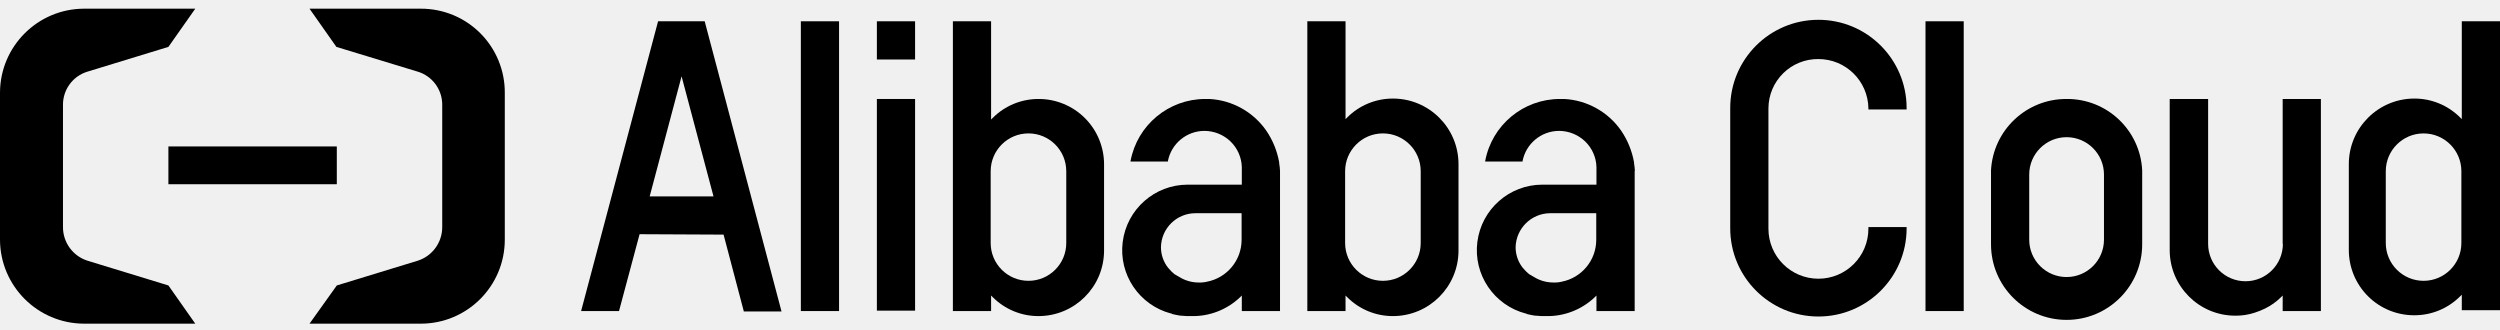
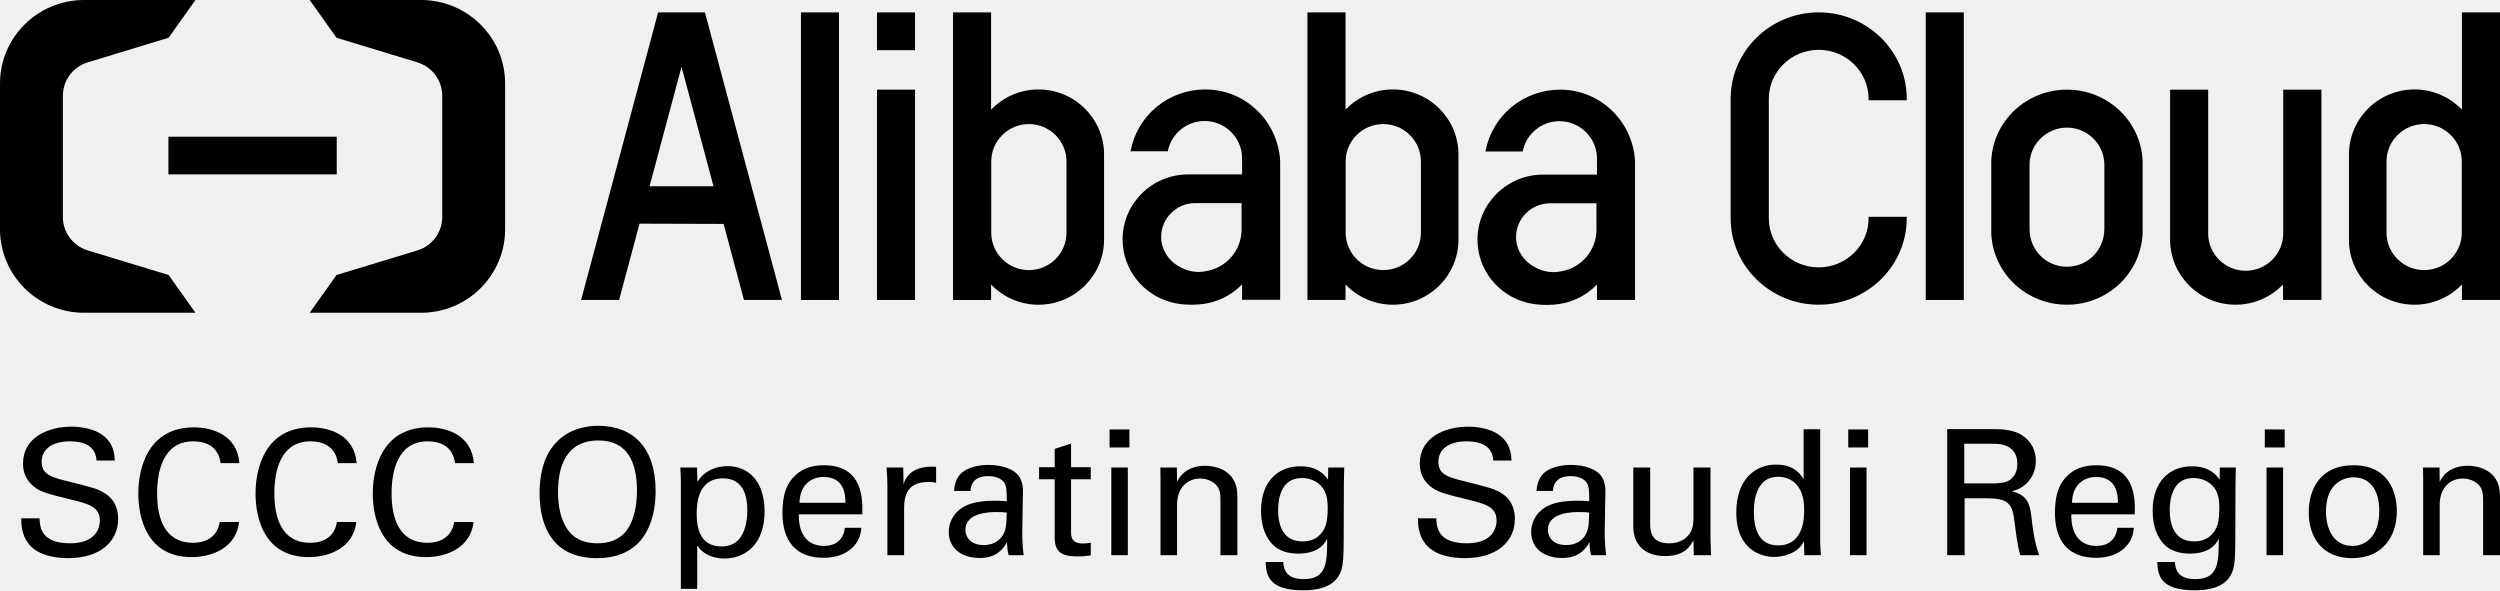
- <svg xmlns="http://www.w3.org/2000/svg" width="144" height="19" viewBox="0 0 144 19" fill="none">
-   <rect x="9.7" y="8.435" width="9.7" height="2.177" fill="black" />
-   <path d="M24.238 0.5H17.828L19.376 2.701L24.069 4.129C24.916 4.389 25.488 5.178 25.472 6.064V13.079C25.475 13.961 24.908 14.744 24.069 15.014L19.4 16.442L17.828 18.643H24.238C26.91 18.643 29.076 16.477 29.076 13.805V5.338C29.081 4.054 28.572 2.82 27.664 1.912C26.756 1.004 25.523 0.496 24.238 0.5Z" fill="black" />
-   <path d="M4.838 0.5H11.248L9.7 2.701L5.031 4.129C4.184 4.388 3.612 5.178 3.628 6.064V13.079C3.625 13.961 4.192 14.743 5.031 15.014L9.7 16.442L11.248 18.643H4.838C2.169 18.635 0.008 16.473 0 13.805V5.338C0.008 2.669 2.169 0.508 4.838 0.5Z" fill="black" />
-   <path d="M107.62 13.175C107.62 14.765 106.331 16.054 104.741 16.054C103.151 16.054 101.862 14.765 101.862 13.175V6.233C101.866 5.475 102.172 4.75 102.713 4.218C103.253 3.687 103.983 3.393 104.741 3.402C106.313 3.401 107.594 4.661 107.62 6.233V6.305H109.821V6.209C109.814 3.403 107.534 1.134 104.729 1.141C101.923 1.147 99.654 3.427 99.661 6.233V13.151C99.661 15.957 101.935 18.231 104.741 18.231C107.546 18.231 109.821 15.957 109.821 13.151V13.079H107.62V13.175Z" fill="black" />
-   <path fill-rule="evenodd" clip-rule="evenodd" d="M119.036 5.701C116.719 5.689 114.802 7.5 114.682 9.813V14.071C114.682 16.476 116.631 18.425 119.036 18.425C121.441 18.425 123.39 16.476 123.39 14.071V9.813C123.279 7.496 121.356 5.68 119.036 5.701M121.189 13.805C121.189 14.994 120.225 15.957 119.036 15.957C117.847 15.957 116.883 14.994 116.883 13.805L116.883 10.055C116.883 8.866 117.847 7.902 119.036 7.902C120.225 7.902 121.189 8.866 121.189 10.055V13.805Z" fill="black" />
-   <rect x="110.909" y="1.226" width="2.201" height="16.691" fill="black" />
-   <rect x="50.508" y="5.701" width="2.201" height="12.192" fill="black" />
-   <rect x="46.129" y="1.226" width="2.201" height="16.691" fill="black" />
-   <path fill-rule="evenodd" clip-rule="evenodd" d="M40.59 1.226H37.905L33.478 17.893V17.917H35.655L36.84 13.49L41.678 13.514L42.839 17.917V17.941H45.016L40.59 1.226ZM41.098 11.313H37.421L39.259 4.395L41.098 11.313Z" fill="black" />
-   <path d="M131.494 14.047C131.494 15.236 130.53 16.2 129.341 16.2C128.152 16.2 127.188 15.236 127.188 14.047L127.188 5.701H124.975V14.409C124.978 16.492 126.666 18.18 128.749 18.183C129.126 18.188 129.502 18.131 129.861 18.014C130.068 17.948 130.271 17.867 130.466 17.772C130.806 17.605 131.116 17.384 131.385 17.119L131.482 17.022V17.917H133.683V5.701H131.482V14.047H131.494Z" fill="black" />
-   <rect x="50.508" y="1.226" width="2.201" height="2.201" fill="black" />
-   <path fill-rule="evenodd" clip-rule="evenodd" d="M59.821 5.701C58.832 5.698 57.883 6.09 57.184 6.789L57.087 6.886V1.226H54.886V17.917H57.087V17.022L57.184 17.119C57.883 17.818 58.832 18.21 59.821 18.207C61.904 18.205 63.592 16.517 63.594 14.434V9.475C63.597 8.473 63.2 7.512 62.492 6.803C61.784 6.095 60.822 5.698 59.821 5.701ZM61.417 9.862V13.998C61.417 15.201 60.443 16.175 59.24 16.175C58.038 16.175 57.063 15.201 57.063 13.998V9.862C57.063 8.659 58.038 7.684 59.24 7.684C60.443 7.684 61.417 8.659 61.417 9.862Z" fill="black" />
-   <path fill-rule="evenodd" clip-rule="evenodd" d="M80.237 5.677C79.248 5.674 78.299 6.066 77.6 6.765L77.503 6.862V1.226H75.302V17.917H77.503V17.022L77.6 17.119C78.299 17.818 79.248 18.21 80.237 18.207C82.319 18.205 84.007 16.517 84.01 14.434V9.45C84.007 7.367 82.319 5.679 80.237 5.677ZM81.833 9.862V13.998C81.833 15.201 80.858 16.175 79.656 16.175C78.454 16.175 77.479 15.201 77.479 13.998V9.862C77.479 8.659 78.454 7.684 79.656 7.684C80.858 7.684 81.833 8.659 81.833 9.862Z" fill="black" />
-   <path fill-rule="evenodd" clip-rule="evenodd" d="M141.799 1.226V6.862L141.702 6.765C141.003 6.066 140.054 5.674 139.066 5.677C136.983 5.679 135.295 7.367 135.292 9.45V14.409C135.294 15.407 135.693 16.364 136.401 17.067C137.109 17.771 138.068 18.163 139.066 18.159C140.054 18.161 141.003 17.77 141.702 17.07L141.799 16.974V17.869H144V1.226H141.799ZM141.775 9.862V13.998C141.775 15.201 140.8 16.175 139.598 16.175C138.396 16.175 137.421 15.201 137.421 13.998V9.862C137.421 8.659 138.396 7.685 139.598 7.685C140.8 7.685 141.775 8.659 141.775 9.862Z" fill="black" />
-   <path fill-rule="evenodd" clip-rule="evenodd" d="M73.729 9.837C73.722 9.691 73.706 9.546 73.681 9.402V9.354C73.565 8.694 73.309 8.068 72.931 7.515C72.179 6.441 70.975 5.772 69.665 5.701H69.424C67.313 5.7 65.502 7.205 65.118 9.281V9.305H67.271V9.281C67.465 8.272 68.347 7.542 69.375 7.539C69.934 7.541 70.471 7.757 70.875 8.144C71.277 8.532 71.512 9.061 71.528 9.62V10.636H68.407C66.509 10.638 64.908 12.05 64.668 13.934C64.429 15.817 65.626 17.585 67.464 18.062C67.488 18.062 67.513 18.062 67.513 18.086C67.585 18.111 67.658 18.111 67.73 18.135C67.803 18.159 67.9 18.159 67.996 18.183H68.045C68.237 18.204 68.431 18.212 68.625 18.207C69.668 18.229 70.676 17.838 71.431 17.119L71.528 17.022V17.917H73.729V9.837H73.729ZM68.855 12.281H71.516V13.829C71.508 14.998 70.678 15.999 69.532 16.224C69.374 16.263 69.211 16.279 69.048 16.272C68.655 16.274 68.27 16.165 67.936 15.958C67.839 15.91 67.742 15.837 67.645 15.789C67.521 15.688 67.407 15.575 67.307 15.45L67.283 15.426C67.016 15.088 66.871 14.671 66.871 14.24C66.887 13.155 67.77 12.284 68.855 12.281" fill="black" />
-   <path fill-rule="evenodd" clip-rule="evenodd" d="M94.169 9.838C94.162 9.692 94.146 9.546 94.121 9.402L94.121 9.354C94.005 8.694 93.749 8.068 93.371 7.515C92.619 6.441 91.415 5.772 90.106 5.701H89.864C87.748 5.694 85.93 7.201 85.546 9.281V9.305H87.699V9.281C87.893 8.272 88.775 7.542 89.803 7.539C90.362 7.541 90.899 7.758 91.303 8.144C91.705 8.532 91.94 9.061 91.956 9.62V10.636H88.835C86.937 10.638 85.335 12.05 85.096 13.934C84.857 15.818 86.054 17.585 87.892 18.062C87.916 18.062 87.941 18.062 87.941 18.087C88.013 18.111 88.086 18.111 88.158 18.135C88.231 18.159 88.328 18.159 88.424 18.183H88.473C88.665 18.204 88.859 18.212 89.053 18.207C90.096 18.229 91.104 17.838 91.859 17.119L91.956 17.022V17.917H94.157V9.838H94.169ZM89.283 12.281H91.944V13.829C91.936 14.997 91.107 15.998 89.96 16.224C89.802 16.263 89.639 16.279 89.477 16.272C89.084 16.273 88.698 16.165 88.364 15.958C88.267 15.909 88.17 15.837 88.073 15.788C87.949 15.688 87.835 15.574 87.735 15.45L87.711 15.426C87.444 15.088 87.299 14.67 87.299 14.24C87.323 13.159 88.201 12.291 89.283 12.281Z" fill="black" />
+ <svg xmlns="http://www.w3.org/2000/svg" width="144" height="34" viewBox="0 0 144 34" fill="none">
+   <g clip-path="url(#clip0_952_384)">
+     <path d="M19.395 7.875H9.701V10.045H19.395V7.875Z" fill="black" />
+     <path d="M24.251 0H17.837L19.385 2.175L24.061 3.598C24.927 3.87 25.479 4.668 25.473 5.525C25.473 5.527 25.473 5.529 25.473 5.531V12.485C25.473 12.486 25.473 12.488 25.473 12.49C25.479 13.348 24.927 14.145 24.061 14.418L19.385 15.84L17.837 18.015H24.251C26.926 18.015 29.095 15.861 29.095 13.204V4.811C29.095 2.154 26.926 0 24.251 0Z" fill="black" />
+     <path d="M4.845 0H11.258L9.711 2.175L5.035 3.598C4.168 3.87 3.616 4.668 3.622 5.525C3.622 5.527 3.622 5.529 3.622 5.531V12.485C3.622 12.486 3.622 12.488 3.622 12.49C3.616 13.348 4.168 14.145 5.035 14.418L9.711 15.84L11.258 18.015H4.845C2.169 18.015 0 15.861 0 13.204V4.811C0 2.154 2.169 0 4.845 0Z" fill="black" />
+     <path d="M107.63 12.579C107.63 14.135 106.341 15.4 104.757 15.4C103.173 15.4 101.884 14.135 101.884 12.579V5.692C101.884 4.136 103.173 2.87 104.757 2.87C106.342 2.87 107.63 4.136 107.63 5.692V5.776H109.829V5.692C109.829 2.946 107.554 0.713 104.757 0.713C101.961 0.713 99.686 2.946 99.686 5.692V12.572C99.686 15.318 101.961 17.551 104.757 17.551C107.55 17.551 109.825 15.321 109.828 12.579L109.829 12.488H107.63V12.579V12.579Z" fill="black" />
+     <path d="M119.056 5.164C116.725 5.164 114.811 6.957 114.697 9.247V13.467C114.811 15.757 116.725 17.551 119.056 17.551C121.387 17.551 123.301 15.756 123.414 13.462V9.243C123.301 6.955 121.387 5.164 119.056 5.164ZM121.211 13.221C121.19 14.423 120.244 15.364 119.056 15.364C117.869 15.364 116.922 14.423 116.901 13.222V9.494C116.901 8.312 117.868 7.351 119.056 7.351C120.245 7.351 121.211 8.312 121.211 9.494V13.221Z" fill="black" />
+     <path d="M113.115 0.714H110.923V17.278H113.115V0.714Z" fill="black" />
+     <path d="M52.707 5.164H50.515V17.278H52.707V5.164Z" fill="black" />
+     <path d="M48.326 0.714H46.134V17.278H48.326V0.714Z" fill="black" />
+     <path d="M40.605 0.714H37.908L33.477 17.257L33.472 17.278H35.66L36.837 12.883L41.68 12.898L42.849 17.266L42.853 17.278H45.041L40.608 0.727L40.605 0.714ZM41.098 10.728H37.414L39.256 3.849L41.098 10.728Z" fill="black" />
+     <path d="M131.513 13.449C131.513 14.632 130.544 15.595 129.352 15.595C128.161 15.595 127.191 14.632 127.191 13.449V5.164H124.998V13.804C124.998 15.87 126.691 17.551 128.772 17.551C129.154 17.551 129.532 17.494 129.895 17.382C130.107 17.319 130.31 17.235 130.499 17.133C130.836 16.96 131.142 16.74 131.409 16.48L131.503 16.389V17.278H133.714V5.164H131.513V13.449V13.449Z" fill="black" />
+     <path d="M52.707 0.714H50.515V2.891H52.707V0.714Z" fill="black" />
+     <path d="M59.82 5.153C58.829 5.153 57.892 5.533 57.181 6.224L57.087 6.315V0.715H54.895V17.28H57.087V16.39L57.181 16.482C57.892 17.172 58.829 17.552 59.82 17.552C61.901 17.552 63.594 15.871 63.594 13.805V8.9C63.594 6.834 61.901 5.153 59.82 5.153V5.153ZM61.43 9.298V13.407C61.43 14.593 60.458 15.558 59.263 15.558C58.068 15.558 57.096 14.593 57.096 13.407V9.298C57.096 8.112 58.068 7.147 59.263 7.147C60.458 7.147 61.43 8.112 61.43 9.298Z" fill="black" />
+     <path d="M80.234 5.152C79.243 5.152 78.306 5.532 77.596 6.222L77.502 6.314V0.714H75.309V17.278H77.502V16.389L77.596 16.48C78.306 17.171 79.243 17.551 80.234 17.551C82.315 17.551 84.008 15.87 84.008 13.803V8.899C84.008 6.833 82.315 5.152 80.234 5.152V5.152ZM81.844 9.297V13.405C81.844 14.592 80.872 15.557 79.677 15.557C78.482 15.557 77.51 14.592 77.51 13.405V9.297C77.51 8.111 78.483 7.146 79.677 7.146C80.871 7.146 81.844 8.111 81.844 9.297Z" fill="black" />
+     <path d="M141.807 0.714V6.313L141.713 6.222C141.002 5.532 140.065 5.152 139.074 5.152C136.993 5.152 135.3 6.833 135.3 8.899L135.301 13.806L135.299 13.818C135.3 15.876 136.994 17.551 139.074 17.551C140.065 17.551 141.002 17.171 141.713 16.48L141.807 16.389V17.278H144V0.714H141.807ZM141.798 9.297V13.405C141.798 14.592 140.826 15.557 139.631 15.557C138.436 15.557 137.464 14.592 137.464 13.405V9.297C137.464 8.111 138.436 7.146 139.631 7.146C140.826 7.146 141.798 8.111 141.798 9.297Z" fill="black" />
+     <path d="M73.737 9.262C73.731 9.131 73.716 8.992 73.693 8.839L73.681 8.778C73.57 8.121 73.318 7.511 72.931 6.965C72.155 5.887 70.969 5.23 69.678 5.161C69.644 5.159 69.501 5.152 69.423 5.152C68.4 5.152 67.407 5.507 66.625 6.152C65.845 6.795 65.311 7.698 65.123 8.694L65.119 8.714H67.266L67.268 8.7C67.466 7.697 68.356 6.969 69.383 6.969C69.943 6.969 70.475 7.183 70.88 7.571C71.285 7.958 71.52 8.476 71.542 9.03L71.545 10.047H68.434C66.353 10.047 64.661 11.728 64.661 13.794C64.661 15.533 65.863 16.995 67.484 17.415C67.502 17.42 67.521 17.425 67.54 17.429C67.609 17.446 67.678 17.462 67.749 17.475C67.832 17.491 67.92 17.504 68.011 17.515C68.03 17.517 68.048 17.52 68.066 17.522C68.245 17.541 68.436 17.552 68.635 17.552C69.157 17.552 69.625 17.479 69.952 17.363C70.509 17.188 71.021 16.886 71.45 16.469L71.544 16.378V17.267H73.737V15.819H73.737L73.737 9.262ZM68.842 11.699H71.514V13.23C71.509 14.393 70.672 15.393 69.525 15.608C69.355 15.646 69.195 15.664 69.038 15.664C68.656 15.664 68.283 15.56 67.929 15.354C67.827 15.301 67.735 15.243 67.649 15.176C67.519 15.074 67.408 14.965 67.31 14.842L67.287 14.813C67.023 14.468 66.883 14.064 66.883 13.643C66.883 12.571 67.762 11.699 68.842 11.699Z" fill="black" />
+     <path d="M94.179 9.273C94.172 9.142 94.158 9.003 94.134 8.85L94.123 8.789C94.012 8.132 93.759 7.522 93.373 6.976C92.596 5.899 91.411 5.241 90.119 5.172C90.086 5.17 89.942 5.164 89.865 5.164C88.842 5.164 87.848 5.519 87.067 6.163C86.286 6.806 85.753 7.709 85.564 8.705L85.561 8.725H87.707L87.71 8.712C87.908 7.708 88.797 6.98 89.825 6.98C90.385 6.98 90.916 7.194 91.322 7.582C91.726 7.969 91.961 8.487 91.984 9.041L91.986 10.058H88.876C86.795 10.058 85.103 11.739 85.103 13.805C85.103 15.544 86.304 17.007 87.926 17.426C87.944 17.431 87.963 17.436 87.981 17.441C88.05 17.457 88.12 17.474 88.19 17.486C88.274 17.502 88.362 17.515 88.453 17.526C88.471 17.528 88.489 17.531 88.508 17.533C88.687 17.552 88.878 17.564 89.077 17.564C89.599 17.564 90.067 17.49 90.394 17.374C90.95 17.199 91.463 16.897 91.892 16.48L91.986 16.389V17.278H94.179V15.83H94.179L94.179 9.273ZM89.284 11.71H91.956V13.241C91.95 14.404 91.114 15.404 89.967 15.619C89.796 15.657 89.637 15.675 89.48 15.675C89.098 15.675 88.725 15.571 88.371 15.366C88.269 15.312 88.177 15.254 88.091 15.188C87.96 15.086 87.849 14.976 87.751 14.853L87.729 14.824C87.464 14.479 87.325 14.075 87.325 13.655C87.325 12.582 88.204 11.71 89.284 11.71Z" fill="black" />
+     <path d="M2.278 29.856C2.298 30.359 2.359 31.294 4.04 31.294C5.559 31.294 5.752 30.359 5.752 29.997C5.752 29.182 5.093 29.022 4.071 28.77C2.956 28.498 2.46 28.378 2.085 28.126C1.488 27.724 1.326 27.181 1.326 26.698C1.326 25.22 2.734 24.576 4.111 24.576C4.597 24.576 5.579 24.657 6.167 25.29C6.572 25.733 6.592 26.226 6.613 26.527H5.559C5.509 25.622 4.739 25.421 4.02 25.421C3.007 25.421 2.399 25.873 2.399 26.598C2.399 27.241 2.825 27.463 3.716 27.674C5.458 28.116 5.651 28.157 6.076 28.438C6.755 28.881 6.805 29.585 6.805 29.887C6.805 31.174 5.792 32.149 3.918 32.149C3.361 32.149 2.227 32.059 1.65 31.325C1.235 30.792 1.224 30.208 1.224 29.856H2.278L2.278 29.856Z" fill="black" />
+     <path d="M12.707 26.678C12.666 26.427 12.535 25.421 11.127 25.421C9.364 25.421 9.05 27.211 9.05 28.418C9.05 29.786 9.445 31.264 11.117 31.264C11.562 31.264 11.988 31.153 12.302 30.832C12.565 30.55 12.626 30.238 12.656 30.067H13.77C13.618 31.495 12.291 32.089 11.035 32.089C8.463 32.089 7.967 29.836 7.967 28.428C7.967 26.899 8.564 24.616 11.167 24.616C12.2 24.616 13.659 25.029 13.79 26.678H12.707H12.707Z" fill="black" />
+     <path d="M19.459 26.678C19.419 26.427 19.287 25.421 17.879 25.421C16.117 25.421 15.803 27.211 15.803 28.418C15.803 29.786 16.198 31.264 17.869 31.264C18.315 31.264 18.74 31.153 19.054 30.832C19.317 30.55 19.378 30.238 19.408 30.067H20.522C20.37 31.495 19.044 32.089 17.788 32.089C15.215 32.089 14.719 29.836 14.719 28.428C14.719 26.899 15.317 24.616 17.919 24.616C18.952 24.616 20.411 25.029 20.543 26.678H19.459H19.459Z" fill="black" />
+     <path d="M26.212 26.678C26.171 26.427 26.04 25.421 24.632 25.421C22.869 25.421 22.555 27.211 22.555 28.418C22.555 29.786 22.95 31.264 24.622 31.264C25.067 31.264 25.493 31.153 25.807 30.832C26.07 30.55 26.131 30.238 26.161 30.067H27.275C27.123 31.495 25.796 32.089 24.54 32.089C21.968 32.089 21.472 29.836 21.472 28.428C21.472 26.899 22.069 24.616 24.672 24.616C25.705 24.616 27.164 25.029 27.295 26.678H26.212H26.212Z" fill="black" />
+     <path d="M32.021 25.501C32.78 24.687 33.783 24.526 34.462 24.526C36.487 24.526 37.763 25.813 37.763 28.277C37.763 30.208 36.983 32.149 34.38 32.149C31.889 32.149 31.079 30.389 31.079 28.398C31.079 27.573 31.221 26.356 32.021 25.501H32.021ZM32.791 30.631C33.206 31.144 33.834 31.294 34.411 31.294C35.009 31.294 35.606 31.134 36.032 30.631C36.629 29.907 36.69 28.76 36.69 28.267C36.69 26.618 36.143 25.371 34.472 25.371C32.618 25.371 32.142 26.849 32.142 28.338C32.142 29.132 32.284 30.007 32.791 30.631Z" fill="black" />
+     <path d="M39.218 27.754C39.218 27.533 39.208 27.413 39.188 26.93H40.15L40.17 27.764C40.646 26.97 41.487 26.849 41.902 26.849C42.996 26.849 44.039 27.594 44.039 29.464C44.039 31.345 42.935 32.17 41.72 32.17C40.981 32.17 40.434 31.858 40.16 31.415V33.919H39.218V27.754ZM41.558 31.476C41.801 31.476 42.307 31.425 42.631 30.983C42.996 30.49 43.047 29.766 43.047 29.404C43.047 28.499 42.773 27.553 41.649 27.553C40.13 27.553 40.13 29.152 40.13 29.605C40.13 30.218 40.221 31.476 41.558 31.476L41.558 31.476Z" fill="black" />
+     <path d="M46.012 29.625C45.991 30.671 46.427 31.445 47.47 31.445C48.088 31.445 48.584 31.123 48.665 30.4H49.617C49.587 30.651 49.546 31.063 49.182 31.456C48.959 31.707 48.452 32.129 47.429 32.129C45.829 32.129 45.069 31.144 45.069 29.545C45.069 28.549 45.272 27.724 46.072 27.171C46.559 26.829 47.166 26.799 47.46 26.799C49.739 26.799 49.688 28.8 49.668 29.625H46.012L46.012 29.625ZM48.696 28.961C48.706 28.479 48.614 27.473 47.44 27.473C46.822 27.473 46.072 27.845 46.052 28.961H48.696Z" fill="black" />
+     <path d="M51.114 27.956C51.114 27.613 51.093 27.261 51.063 26.93H52.025L52.045 27.905C52.228 27.201 52.836 26.97 53.261 26.91C53.544 26.869 53.757 26.879 53.919 26.889V27.814C53.868 27.794 53.808 27.785 53.737 27.774C53.666 27.764 53.575 27.764 53.463 27.764C52.339 27.764 52.076 28.428 52.076 29.293V31.978H51.114V27.956V27.956Z" fill="black" />
+     <path d="M58.1 31.978C58.029 31.727 58.009 31.486 58.009 31.224C57.553 32.059 56.865 32.139 56.439 32.139C55.275 32.139 54.647 31.485 54.647 30.651C54.647 30.248 54.789 29.605 55.538 29.172C56.085 28.871 56.895 28.841 57.3 28.841C57.543 28.841 57.695 28.851 57.989 28.871C57.989 28.247 57.989 27.976 57.807 27.754C57.614 27.503 57.199 27.422 56.926 27.422C55.963 27.422 55.913 28.076 55.903 28.277H54.95C54.981 28.016 55.011 27.664 55.305 27.322C55.69 26.9 56.409 26.779 56.946 26.779C57.685 26.779 58.475 27.01 58.748 27.523C58.911 27.825 58.921 28.066 58.921 28.297L58.88 30.711C58.88 30.792 58.89 31.466 58.961 31.979H58.1L58.1 31.978ZM57.442 29.494C57.057 29.494 55.609 29.494 55.609 30.52C55.609 30.842 55.811 31.395 56.662 31.395C57.148 31.395 57.513 31.204 57.746 30.852C57.959 30.51 57.969 30.229 57.989 29.525C57.817 29.504 57.675 29.494 57.442 29.494H57.442Z" fill="black" />
+     <path d="M59.85 26.91H60.751V25.854L61.693 25.552V26.91H62.828V27.604H61.693V30.631C61.693 30.882 61.693 31.305 62.372 31.305C62.564 31.305 62.747 31.275 62.828 31.254V31.988C62.656 32.019 62.382 32.049 62.038 32.049C61.167 32.049 60.751 31.797 60.751 30.973V27.604H59.85V26.91Z" fill="black" />
+     <path d="M63.91 24.737H65.054V25.773H63.91V24.737ZM64.011 26.93H64.963V31.978H64.011V26.93Z" fill="black" />
+     <path d="M66.846 27.513L66.836 26.93H67.788L67.798 27.744C67.909 27.533 68.274 26.829 69.428 26.829C69.884 26.829 71.272 27 71.272 28.549V31.978H70.299V28.77C70.299 28.438 70.259 28.136 70.026 27.905C69.783 27.674 69.449 27.563 69.125 27.563C68.436 27.563 67.798 28.056 67.798 29.072V31.978H66.846V27.513Z" fill="black" />
+     <path d="M73.912 32.371C73.953 32.934 74.196 33.356 75.098 33.356C76.424 33.356 76.445 32.401 76.445 31.033C76.039 31.868 75.077 31.888 74.773 31.888C74.307 31.888 73.639 31.787 73.214 31.264C72.778 30.751 72.636 30.078 72.636 29.404C72.636 27.694 73.649 26.859 74.895 26.859C75.918 26.859 76.293 27.362 76.495 27.624L76.505 26.93H77.427L77.407 27.845L77.397 31.003C77.397 32.22 77.356 32.713 77.153 33.095C76.728 33.9 75.736 34 75.037 34C73.001 34 72.94 33.054 72.9 32.371H73.913H73.912ZM76.131 30.681C76.333 30.419 76.475 30.148 76.475 29.233C76.475 28.599 76.333 28.237 76.08 27.976C75.827 27.704 75.422 27.533 74.986 27.533C73.781 27.533 73.619 28.74 73.619 29.384C73.619 30.158 73.852 31.184 75.016 31.184C75.573 31.184 75.898 30.983 76.131 30.681V30.681Z" fill="black" />
+     <path d="M82.73 29.856C82.75 30.359 82.811 31.294 84.492 31.294C86.011 31.294 86.204 30.359 86.204 29.997C86.204 29.182 85.546 29.022 84.523 28.77C83.409 28.498 82.912 28.378 82.538 28.126C81.94 27.724 81.778 27.181 81.778 26.698C81.778 25.22 83.186 24.576 84.563 24.576C85.049 24.576 86.032 24.657 86.619 25.29C87.024 25.733 87.044 26.226 87.065 26.527H86.011C85.961 25.622 85.191 25.421 84.472 25.421C83.459 25.421 82.852 25.873 82.852 26.598C82.852 27.241 83.277 27.463 84.168 27.674C85.91 28.116 86.103 28.157 86.528 28.438C87.207 28.881 87.257 29.585 87.257 29.887C87.257 31.174 86.245 32.149 84.371 32.149C83.814 32.149 82.679 32.059 82.102 31.325C81.687 30.792 81.677 30.208 81.677 29.856H82.73L82.73 29.856Z" fill="black" />
+     <path d="M91.65 31.978C91.579 31.727 91.559 31.486 91.559 31.224C91.103 32.059 90.414 32.139 89.989 32.139C88.824 32.139 88.196 31.485 88.196 30.651C88.196 30.248 88.338 29.605 89.088 29.172C89.634 28.871 90.445 28.841 90.85 28.841C91.093 28.841 91.245 28.851 91.538 28.871C91.538 28.247 91.538 27.976 91.356 27.754C91.164 27.503 90.749 27.422 90.475 27.422C89.513 27.422 89.462 28.076 89.452 28.277H88.5C88.531 28.016 88.561 27.664 88.855 27.322C89.239 26.9 89.959 26.779 90.495 26.779C91.235 26.779 92.025 27.01 92.298 27.523C92.46 27.825 92.47 28.066 92.47 28.297L92.43 30.711C92.43 30.792 92.44 31.466 92.511 31.979H91.65L91.65 31.978ZM90.992 29.494C90.607 29.494 89.158 29.494 89.158 30.52C89.158 30.842 89.361 31.395 90.212 31.395C90.698 31.395 91.062 31.204 91.296 30.852C91.508 30.51 91.518 30.229 91.538 29.525C91.366 29.504 91.225 29.494 90.992 29.494H90.992Z" fill="black" />
+     <path d="M95.05 26.93V30.178C95.05 30.671 95.162 31.295 96.134 31.295C96.61 31.295 97.056 31.134 97.329 30.732C97.542 30.43 97.542 30.038 97.542 29.786V26.93H98.524V31.033C98.524 31.134 98.545 31.697 98.555 31.979H97.562L97.542 31.114C97.36 31.466 97.015 32.029 95.921 32.029C94.666 32.029 94.078 31.315 94.078 30.319V26.93H95.05V26.93Z" fill="black" />
+     <path d="M103.889 24.727H104.842V31.174C104.842 31.285 104.862 31.717 104.882 31.979H103.93L103.91 31.174C103.829 31.315 103.717 31.526 103.454 31.707C103.039 31.988 102.542 32.079 102.198 32.079C101.519 32.079 100.011 31.727 100.011 29.514C100.011 27.594 101.114 26.759 102.309 26.759C103.403 26.759 103.768 27.402 103.889 27.614V24.727ZM103.535 27.976C103.332 27.714 102.958 27.463 102.421 27.463C101.023 27.463 101.023 29.142 101.023 29.484C101.023 30.379 101.256 31.415 102.421 31.415C103.92 31.415 103.92 29.776 103.92 29.384C103.92 28.65 103.748 28.247 103.535 27.976H103.535Z" fill="black" />
+     <path d="M106.459 24.737H107.604V25.773H106.459V24.737ZM106.561 26.93H107.513V31.978H106.561V26.93Z" fill="black" />
+     <path d="M112.159 24.717H114.772C115.147 24.717 115.916 24.717 116.453 25.059C117 25.401 117.264 25.954 117.264 26.537C117.264 27.05 117.071 27.503 116.747 27.825C116.433 28.136 116.109 28.237 115.886 28.297C116.585 28.478 116.899 28.79 117 29.695C117.102 30.55 117.172 31.174 117.456 31.978H116.372C116.21 31.495 116.109 30.61 116.038 30.057C115.917 29.001 115.664 28.7 114.438 28.7H113.162V31.978H112.159V24.717L112.159 24.717ZM113.141 27.845H114.742C114.853 27.845 115.43 27.845 115.704 27.684C115.846 27.603 116.2 27.342 116.2 26.738C116.2 25.561 115.147 25.561 114.742 25.561H113.141V27.845H113.141Z" fill="black" />
+     <path d="M119.307 29.625C119.286 30.671 119.722 31.445 120.765 31.445C121.383 31.445 121.879 31.123 121.96 30.4H122.912C122.882 30.651 122.841 31.063 122.477 31.456C122.254 31.707 121.747 32.129 120.725 32.129C119.124 32.129 118.365 31.144 118.365 29.545C118.365 28.549 118.567 27.724 119.367 27.171C119.854 26.829 120.461 26.799 120.755 26.799C123.034 26.799 122.983 28.8 122.963 29.625H119.307L119.307 29.625ZM121.991 28.961C122.001 28.479 121.91 27.473 120.735 27.473C120.117 27.473 119.368 27.845 119.347 28.961H121.991Z" fill="black" />
+     <path d="M125.27 32.371C125.31 32.934 125.553 33.356 126.455 33.356C127.781 33.356 127.802 32.401 127.802 31.033C127.397 31.868 126.434 31.888 126.131 31.888C125.665 31.888 124.996 31.787 124.571 31.264C124.135 30.751 123.994 30.078 123.994 29.404C123.994 27.694 125.006 26.859 126.252 26.859C127.275 26.859 127.65 27.362 127.852 27.624L127.863 26.93H128.784L128.764 27.845L128.754 31.003C128.754 32.22 128.713 32.713 128.511 33.095C128.085 33.9 127.093 34 126.394 34C124.358 34 124.297 33.054 124.257 32.371H125.27H125.27ZM127.488 30.681C127.69 30.419 127.832 30.148 127.832 29.233C127.832 28.599 127.69 28.237 127.437 27.976C127.184 27.704 126.779 27.533 126.343 27.533C125.138 27.533 124.976 28.74 124.976 29.384C124.976 30.158 125.209 31.184 126.374 31.184C126.931 31.184 127.255 30.983 127.488 30.681V30.681Z" fill="black" />
+     <path d="M130.452 24.737H131.597V25.773H130.452V24.737ZM130.554 26.93H131.506V31.978H130.554V26.93Z" fill="black" />
+     <path d="M135.566 26.799C137.602 26.799 138.058 28.388 138.058 29.444C138.058 30.922 137.217 32.15 135.485 32.15C133.804 32.15 132.983 30.993 132.983 29.514C132.983 28.267 133.571 26.799 135.566 26.799ZM135.505 31.445C136.224 31.445 137.045 30.933 137.045 29.414C137.045 28.157 136.457 27.493 135.566 27.493C134.958 27.493 133.976 27.875 133.976 29.454C133.976 30.49 134.421 31.445 135.505 31.445Z" fill="black" />
+     <path d="M139.574 27.513L139.564 26.93H140.516L140.526 27.744C140.637 27.533 141.002 26.829 142.157 26.829C142.613 26.829 144 27 144 28.549V31.978H143.027V28.77C143.027 28.438 142.987 28.136 142.754 27.905C142.511 27.674 142.177 27.563 141.853 27.563C141.164 27.563 140.526 28.056 140.526 29.072V31.978H139.574V27.513Z" fill="black" />
+   </g>
+   <defs>
+     <clipPath id="clip0_952_384">
+       <rect width="144" height="34" fill="white" />
+     </clipPath>
+   </defs>
</svg>
